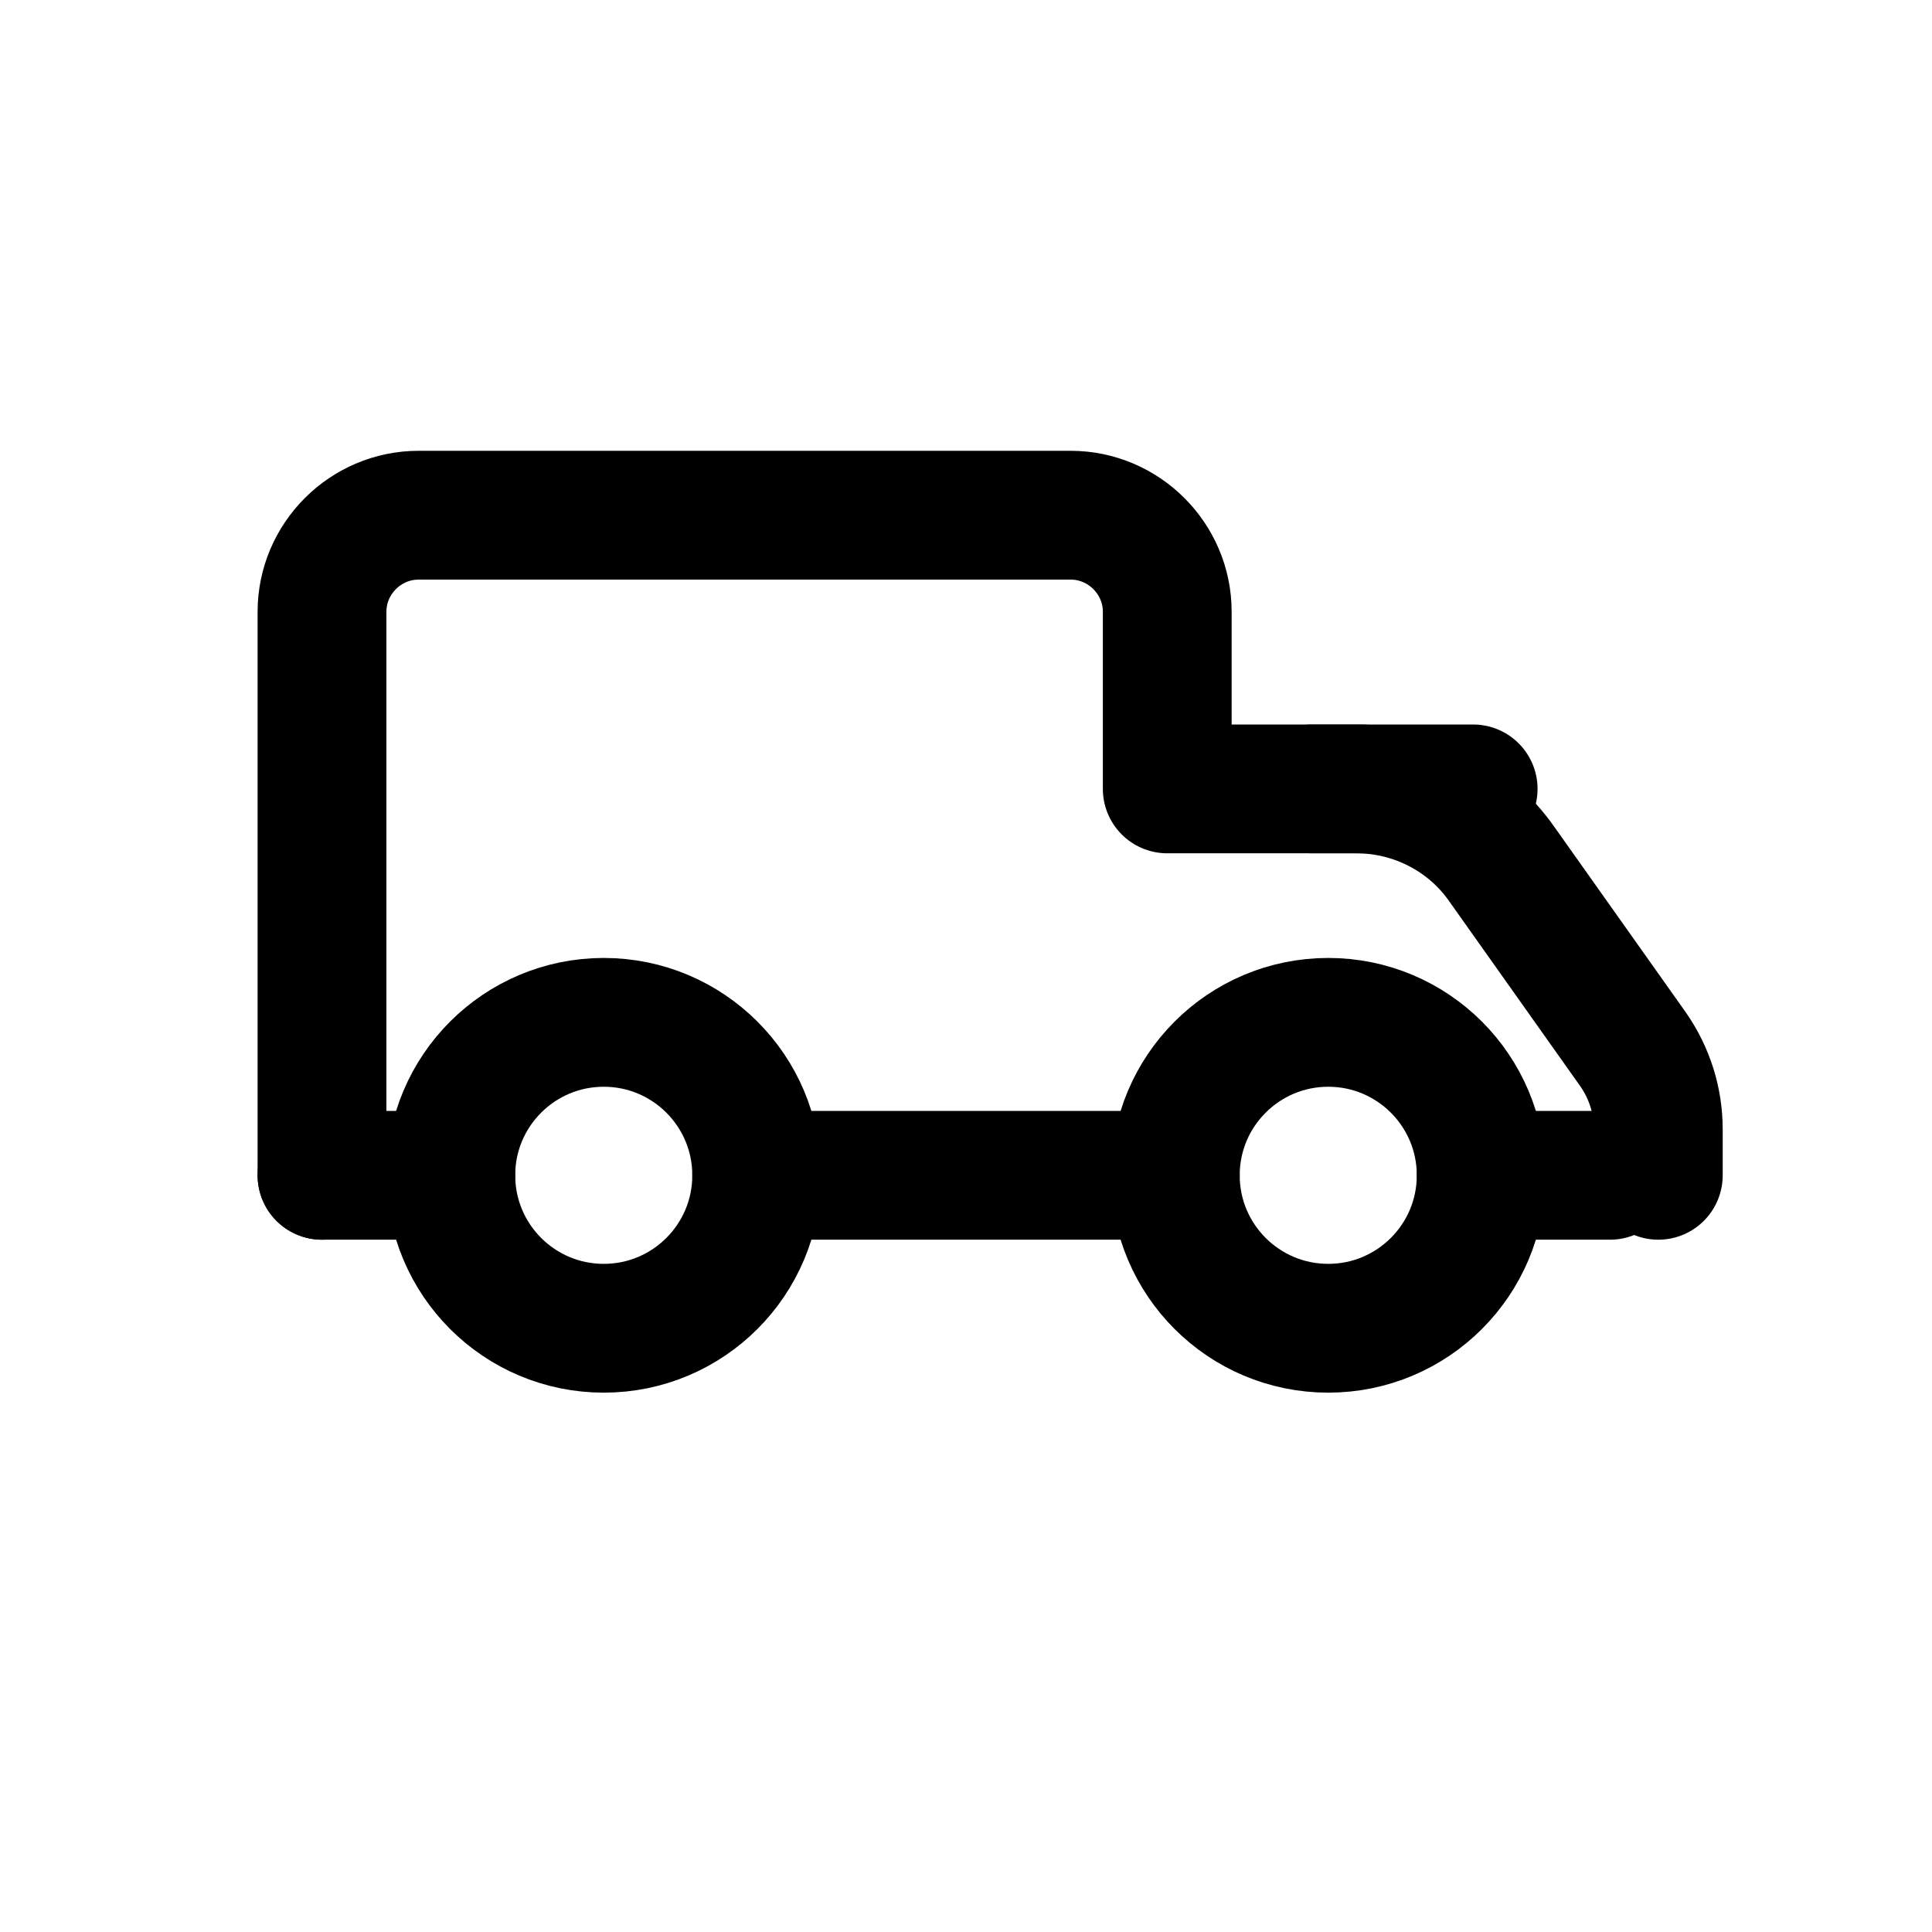
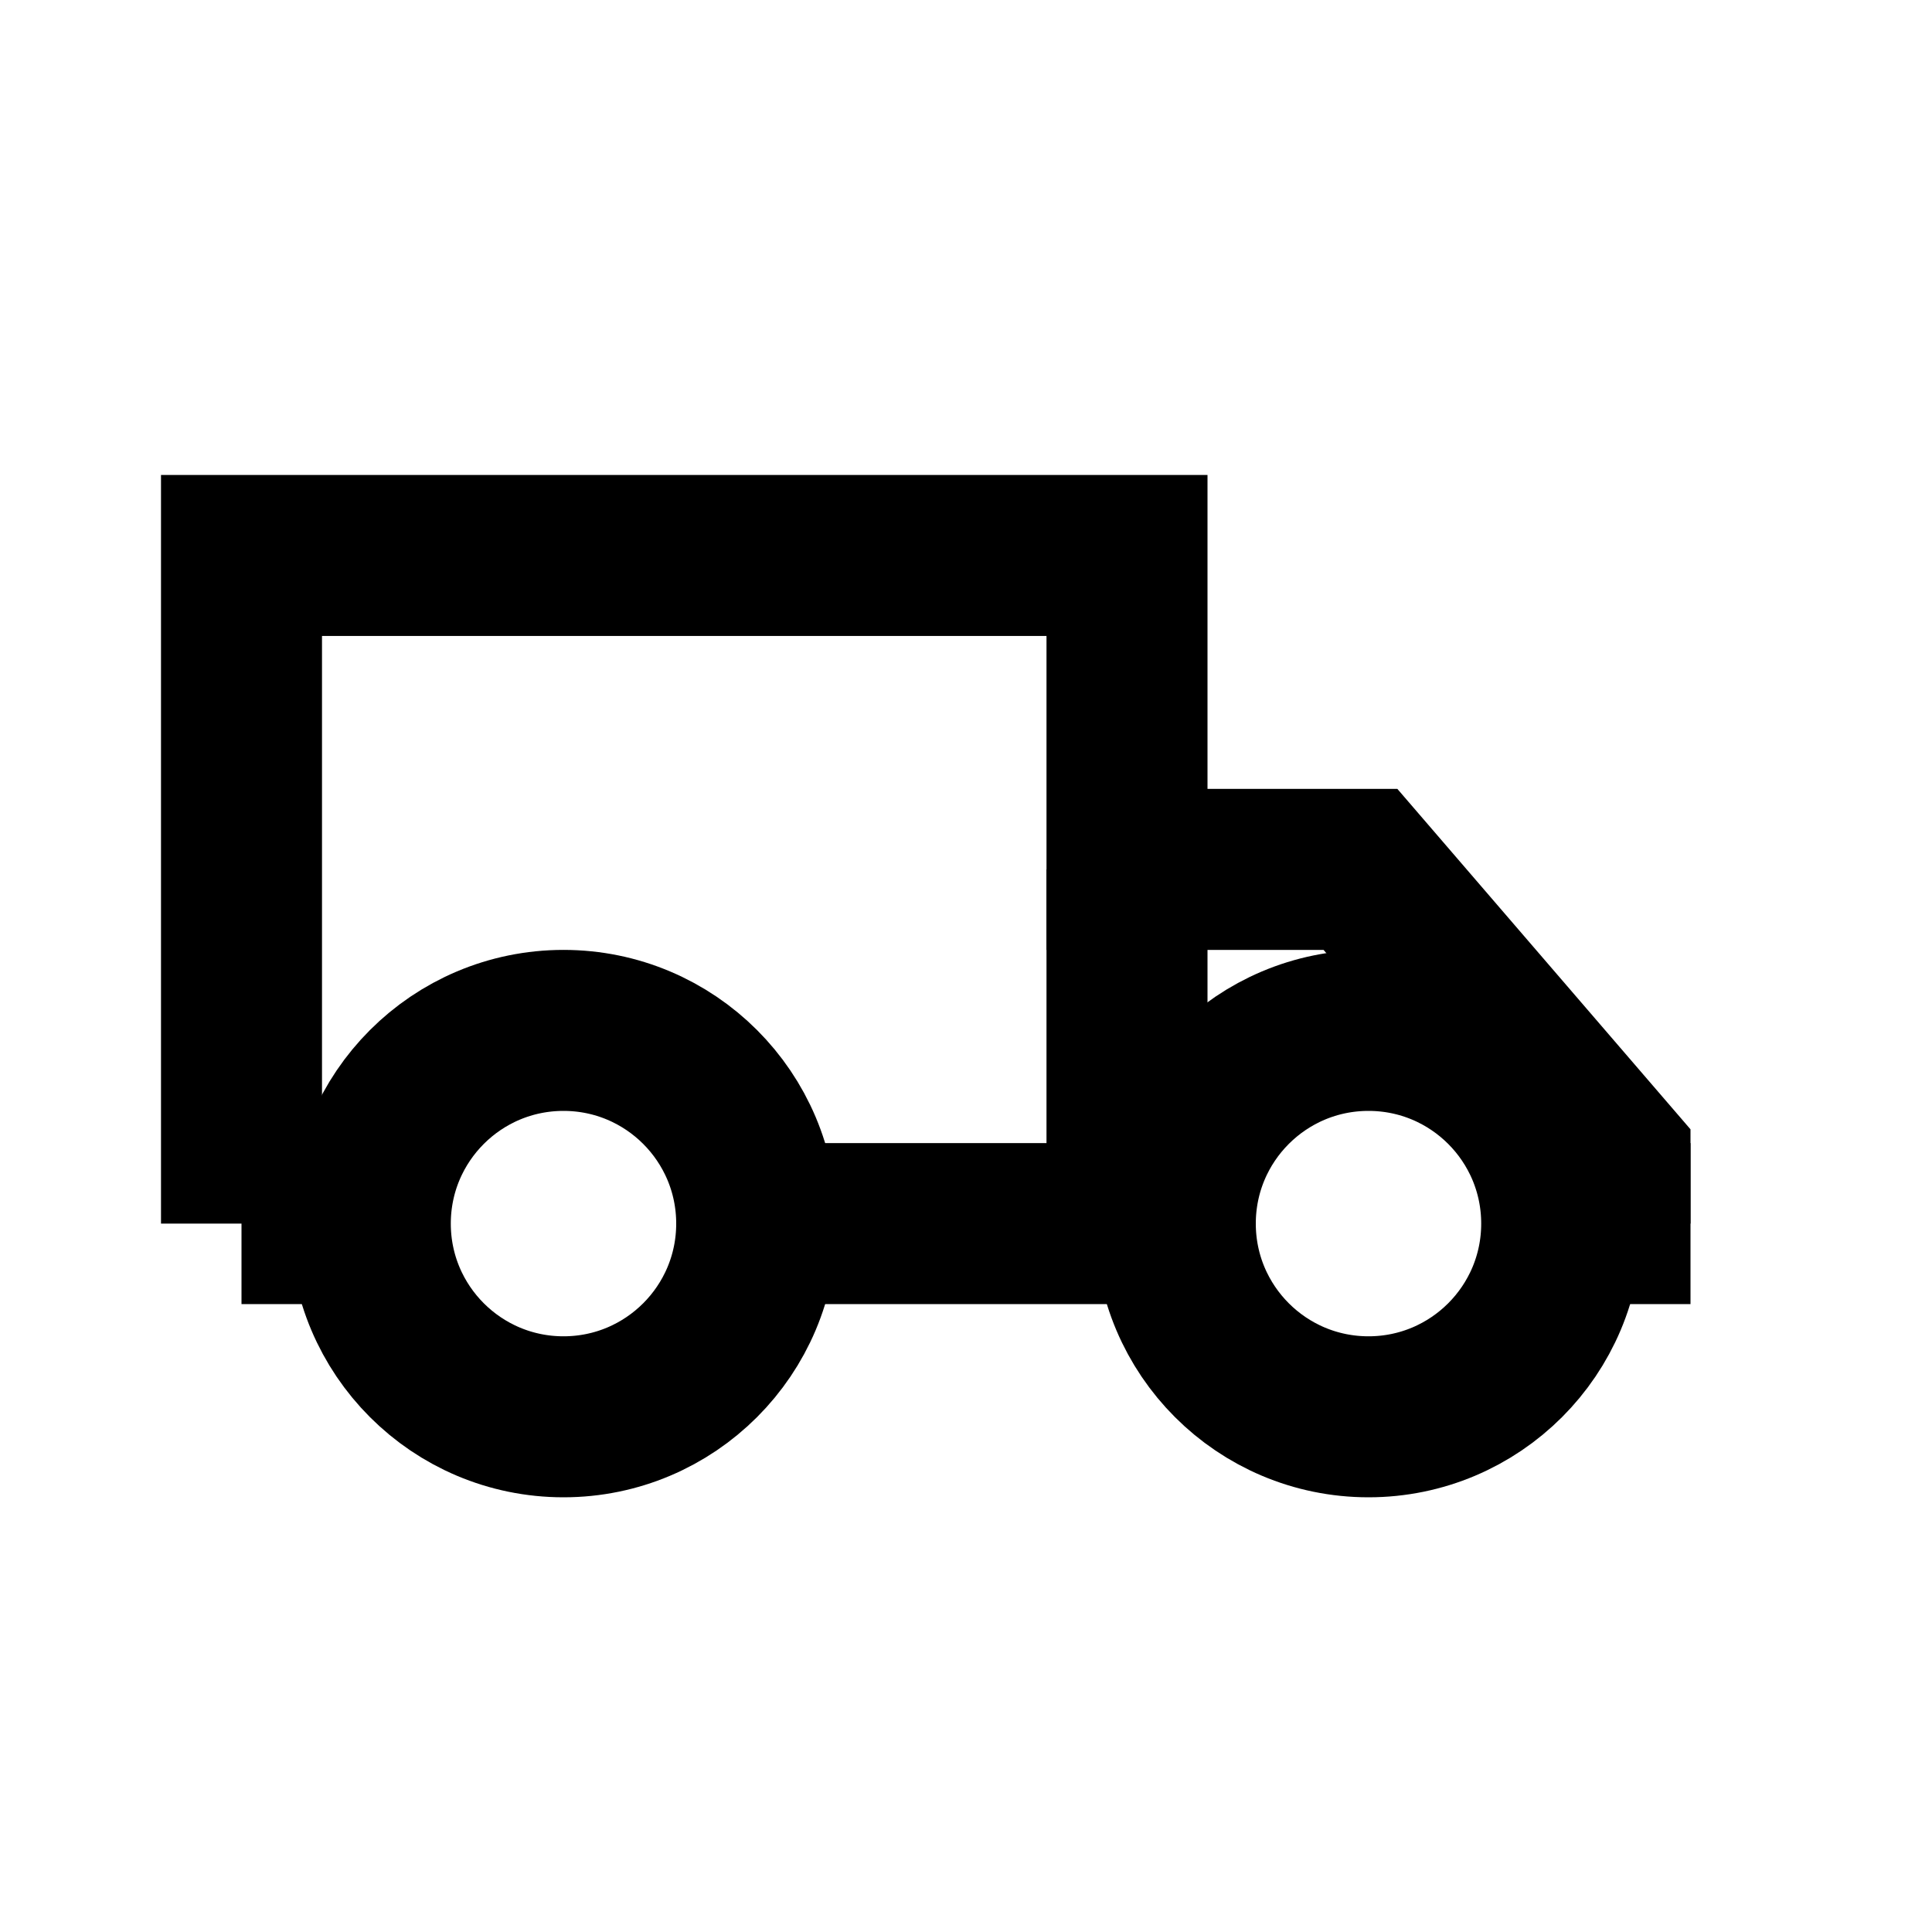
- <svg xmlns="http://www.w3.org/2000/svg" viewBox="0 0 24 24" fill="none" stroke="#000" stroke-width="1.6" stroke-linecap="round" stroke-linejoin="round">
-   <path d="M4 14.6V7.6c0-.66.54-1.2 1.2-1.2h8.1c.66 0 1.2.54 1.2 1.2v2.2h2.35c.72 0 1.4.35 1.81.94l1.63 2.3c.2.29.31.63.31.99v.57" />
-   <path d="M16.3 9.8h2" />
-   <path d="M4 14.6h1.6M9.4 14.6h5.2M18.4 14.6H20" />
-   <circle cx="7.5" cy="14.6" r="1.9" />
-   <circle cx="16.5" cy="14.6" r="1.9" />
+ <svg xmlns="http://www.w3.org/2000/svg" viewBox="0 0 24 24" fill="none" stroke="#000" stroke-width="2" stroke-linecap="butt" stroke-linejoin="miter">
+   <path d="M3 15.2V6.9h11v3.9h2.9l3.1 3.6v.8" />
+   <path d="M3 15.2h1.6M9.7 15.2h4.6M19.4 15.2H21" />
+   <path d="M14 10.8v4.4" />
+   <circle cx="7" cy="15.2" r="2.4" />
+   <circle cx="17" cy="15.2" r="2.4" />
</svg>
